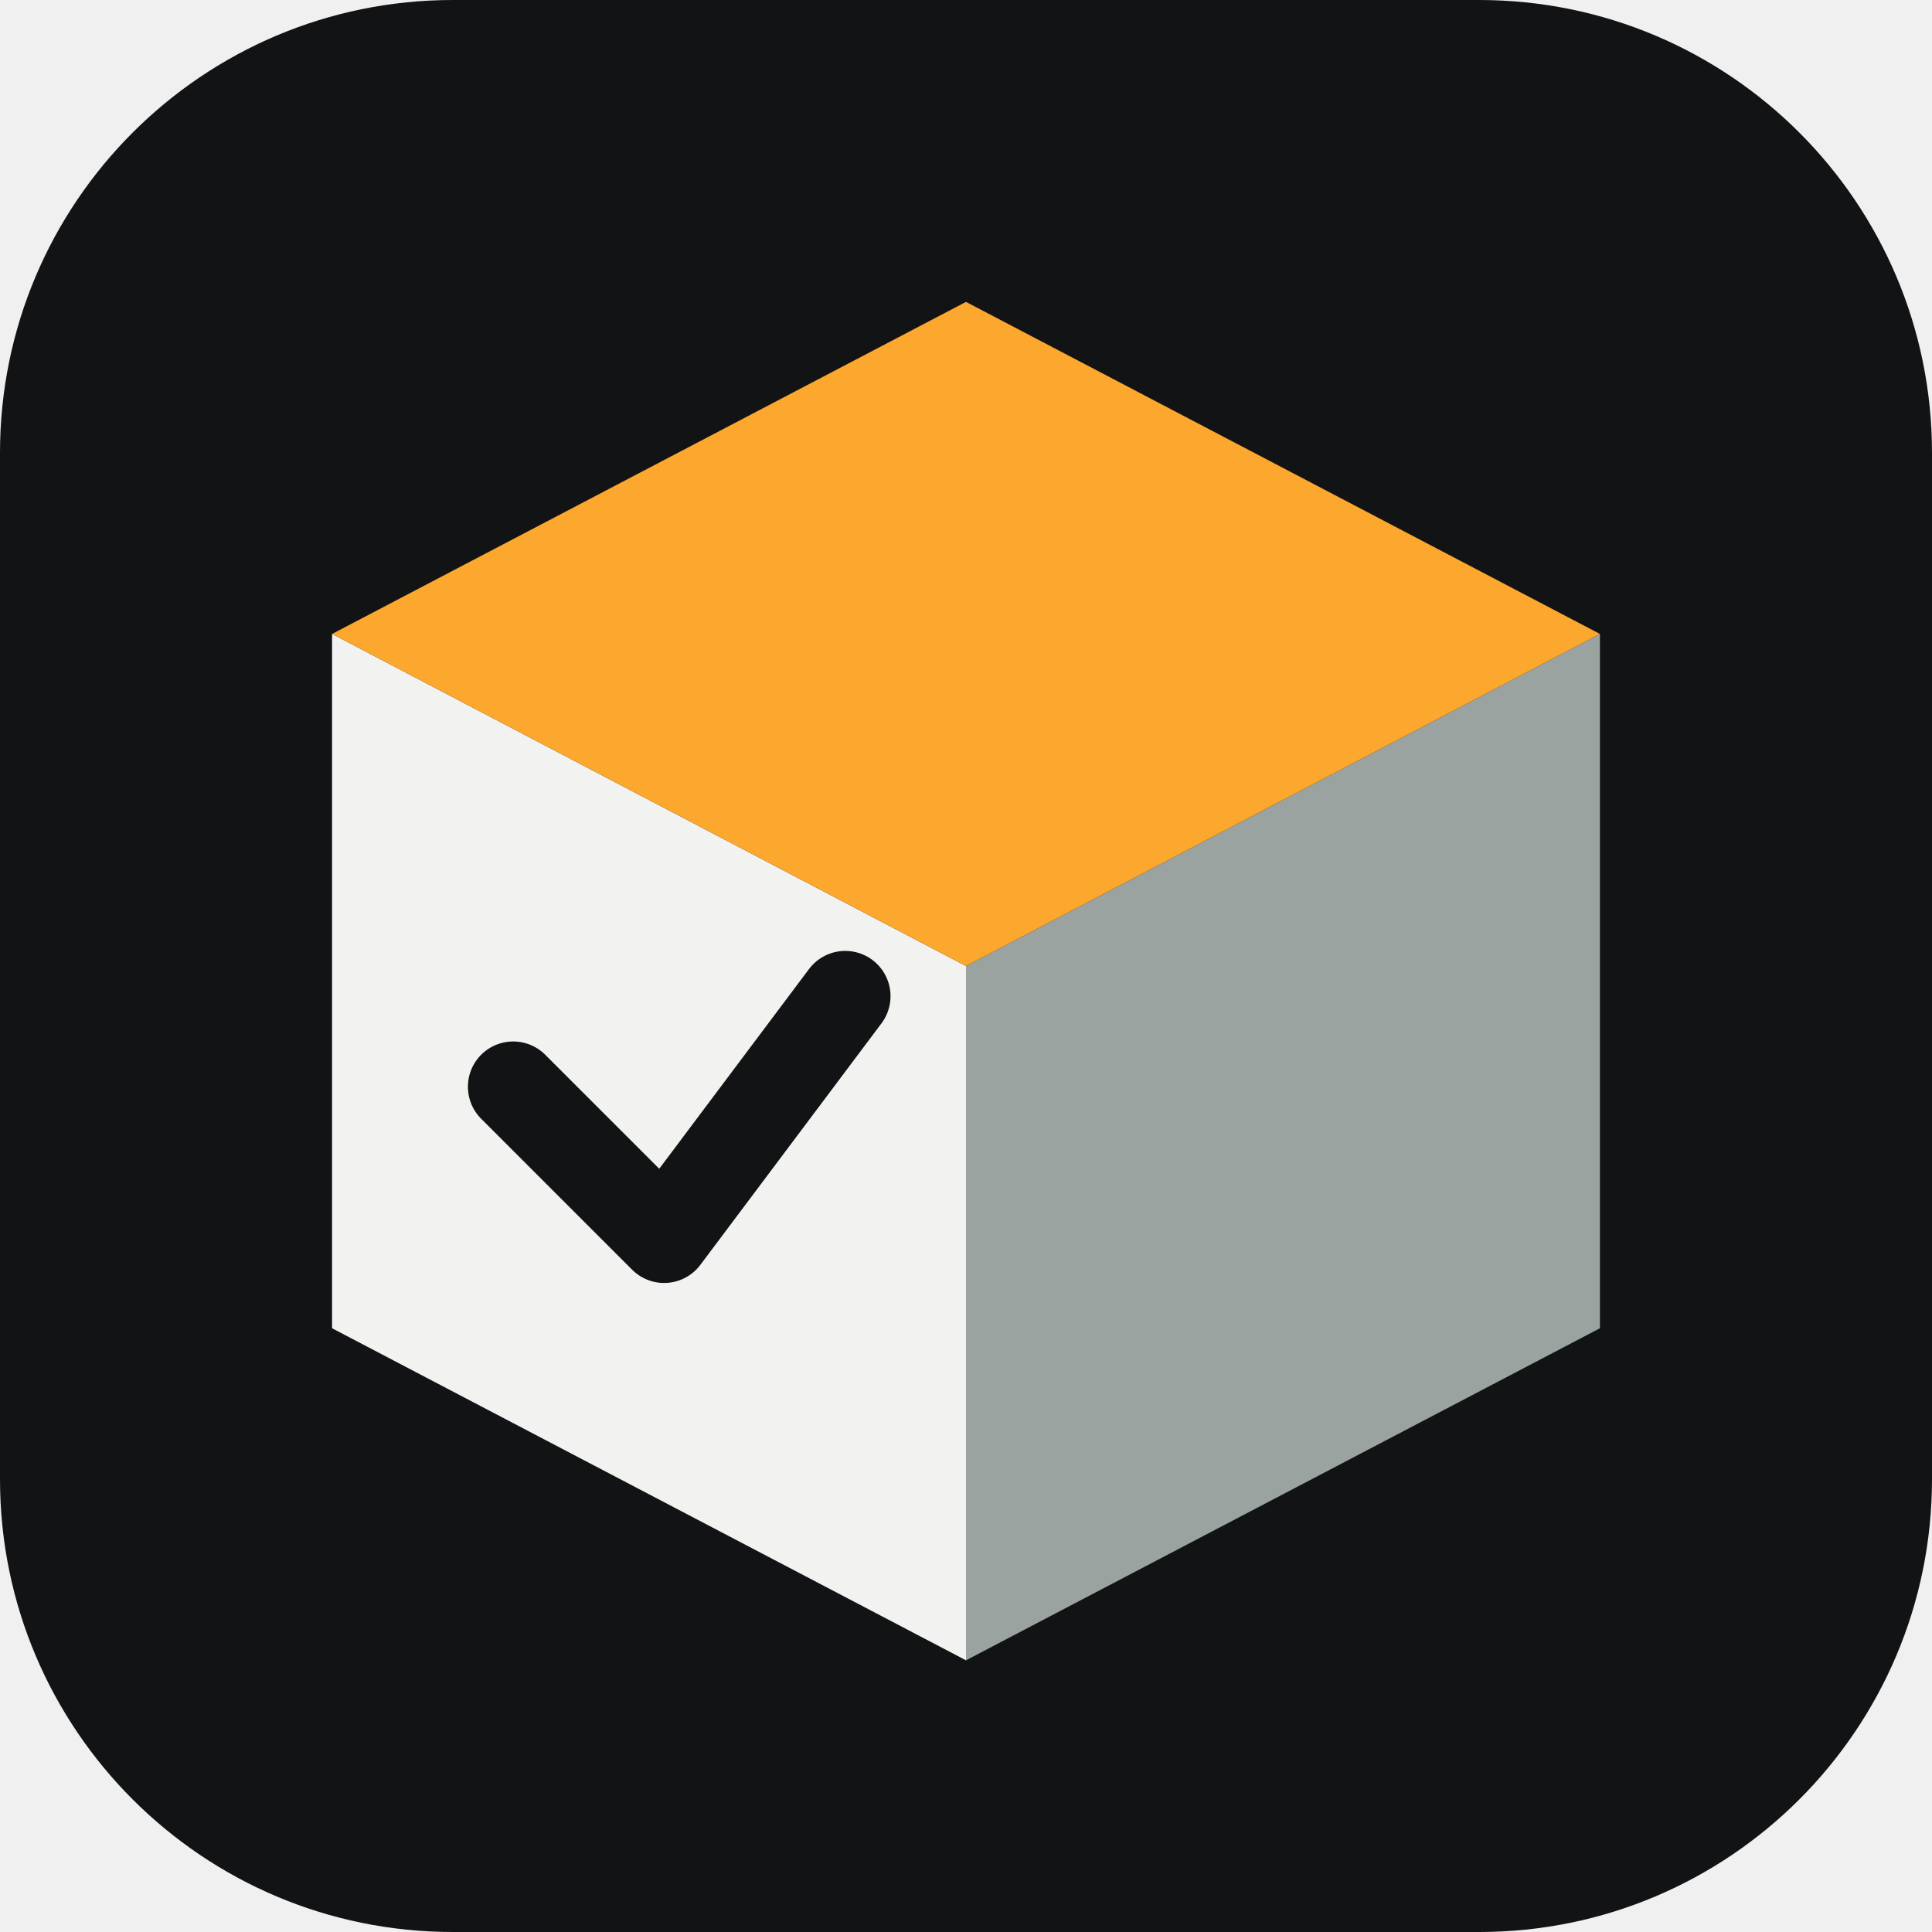
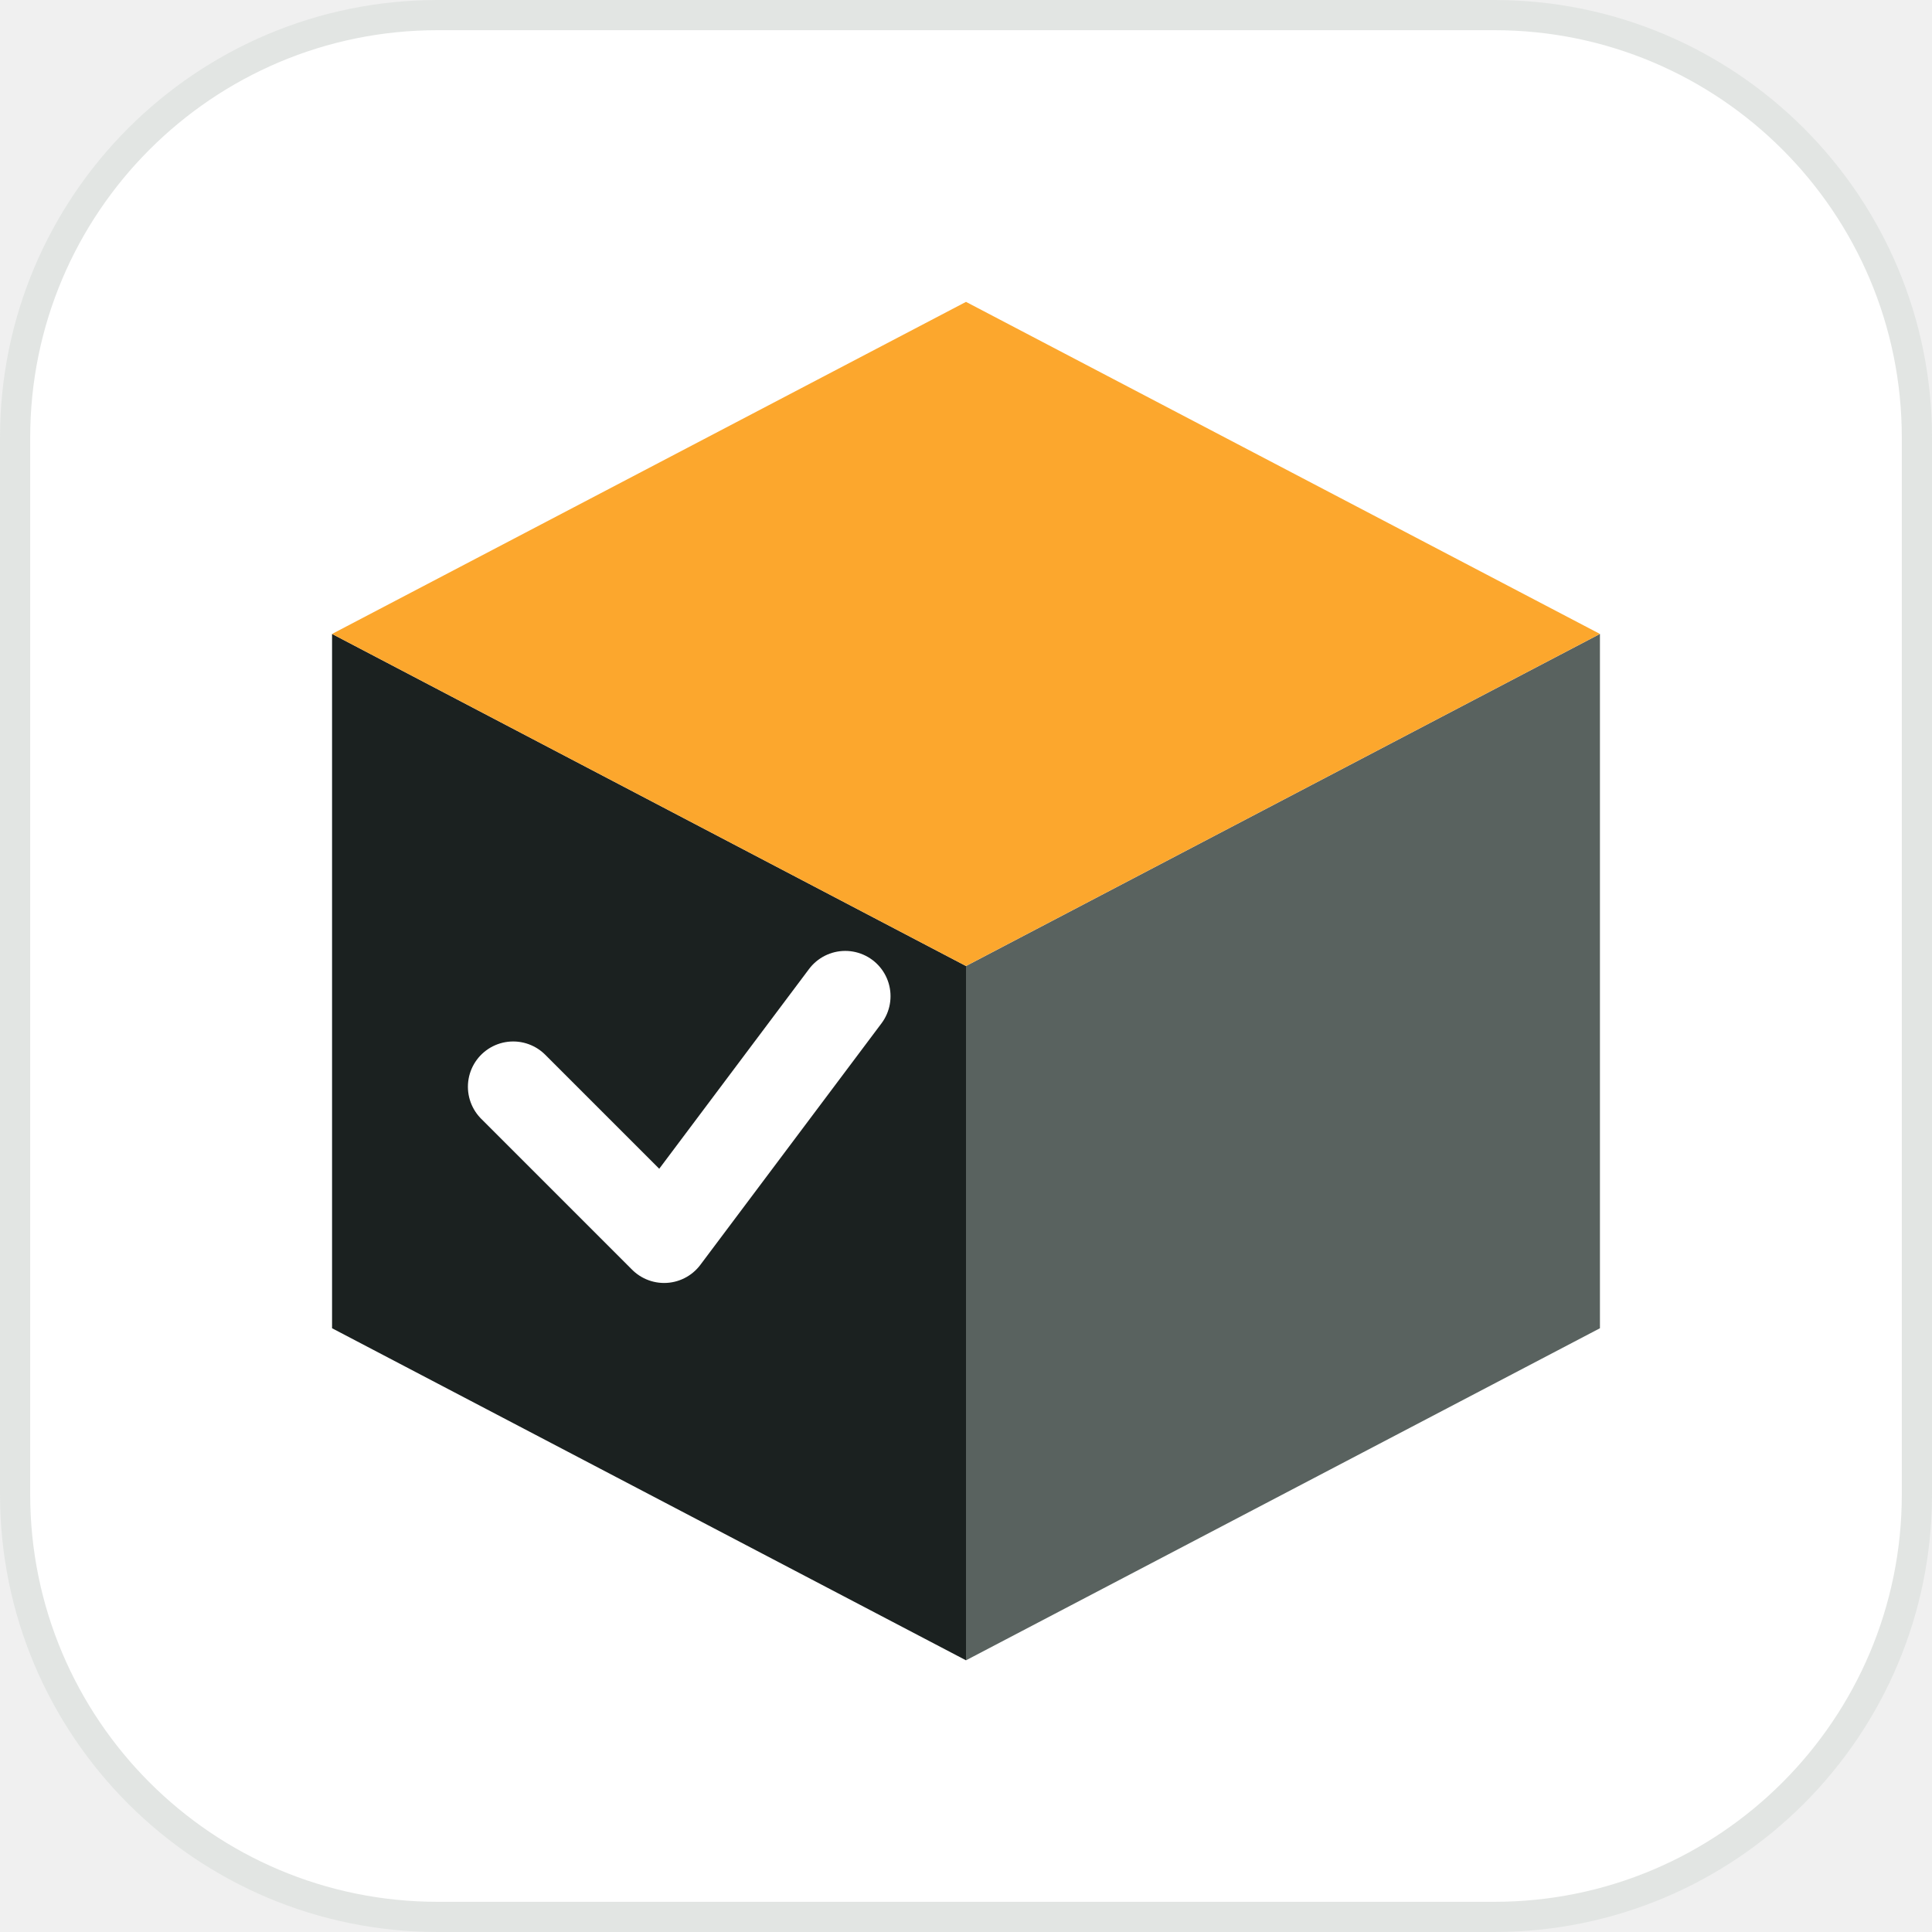
<svg xmlns="http://www.w3.org/2000/svg" viewBox="0 0 64 64">
-   <rect width="64" height="64" rx="15" fill="#121315" />
-   <polygon points="11,21 32,32 32,55 11,44" fill="#F2F3F1" />
-   <polygon points="32,32 53,21 53,44 32,55" fill="#9AA3A0" />
+   <rect x="0.5" y="0.5" width="63" height="63" rx="14" fill="#FFFFFF" stroke="#E2E5E3" />
+   <polygon points="11,21 32,32 32,55 11,44" fill="#1B2120" />
+   <polygon points="32,32 53,21 53,44 32,55" fill="#59625F" />
  <polygon points="32,10 53,21 32,32 11,21" fill="#FCA72D" />
-   <polyline points="17,36 22,41 28,33" fill="none" stroke="#121315" stroke-width="3" stroke-linecap="round" stroke-linejoin="round" />
+   <polyline points="17,36 22,41 28,33" fill="none" stroke="#FFFFFF" stroke-width="3" stroke-linecap="round" stroke-linejoin="round" />
</svg>
